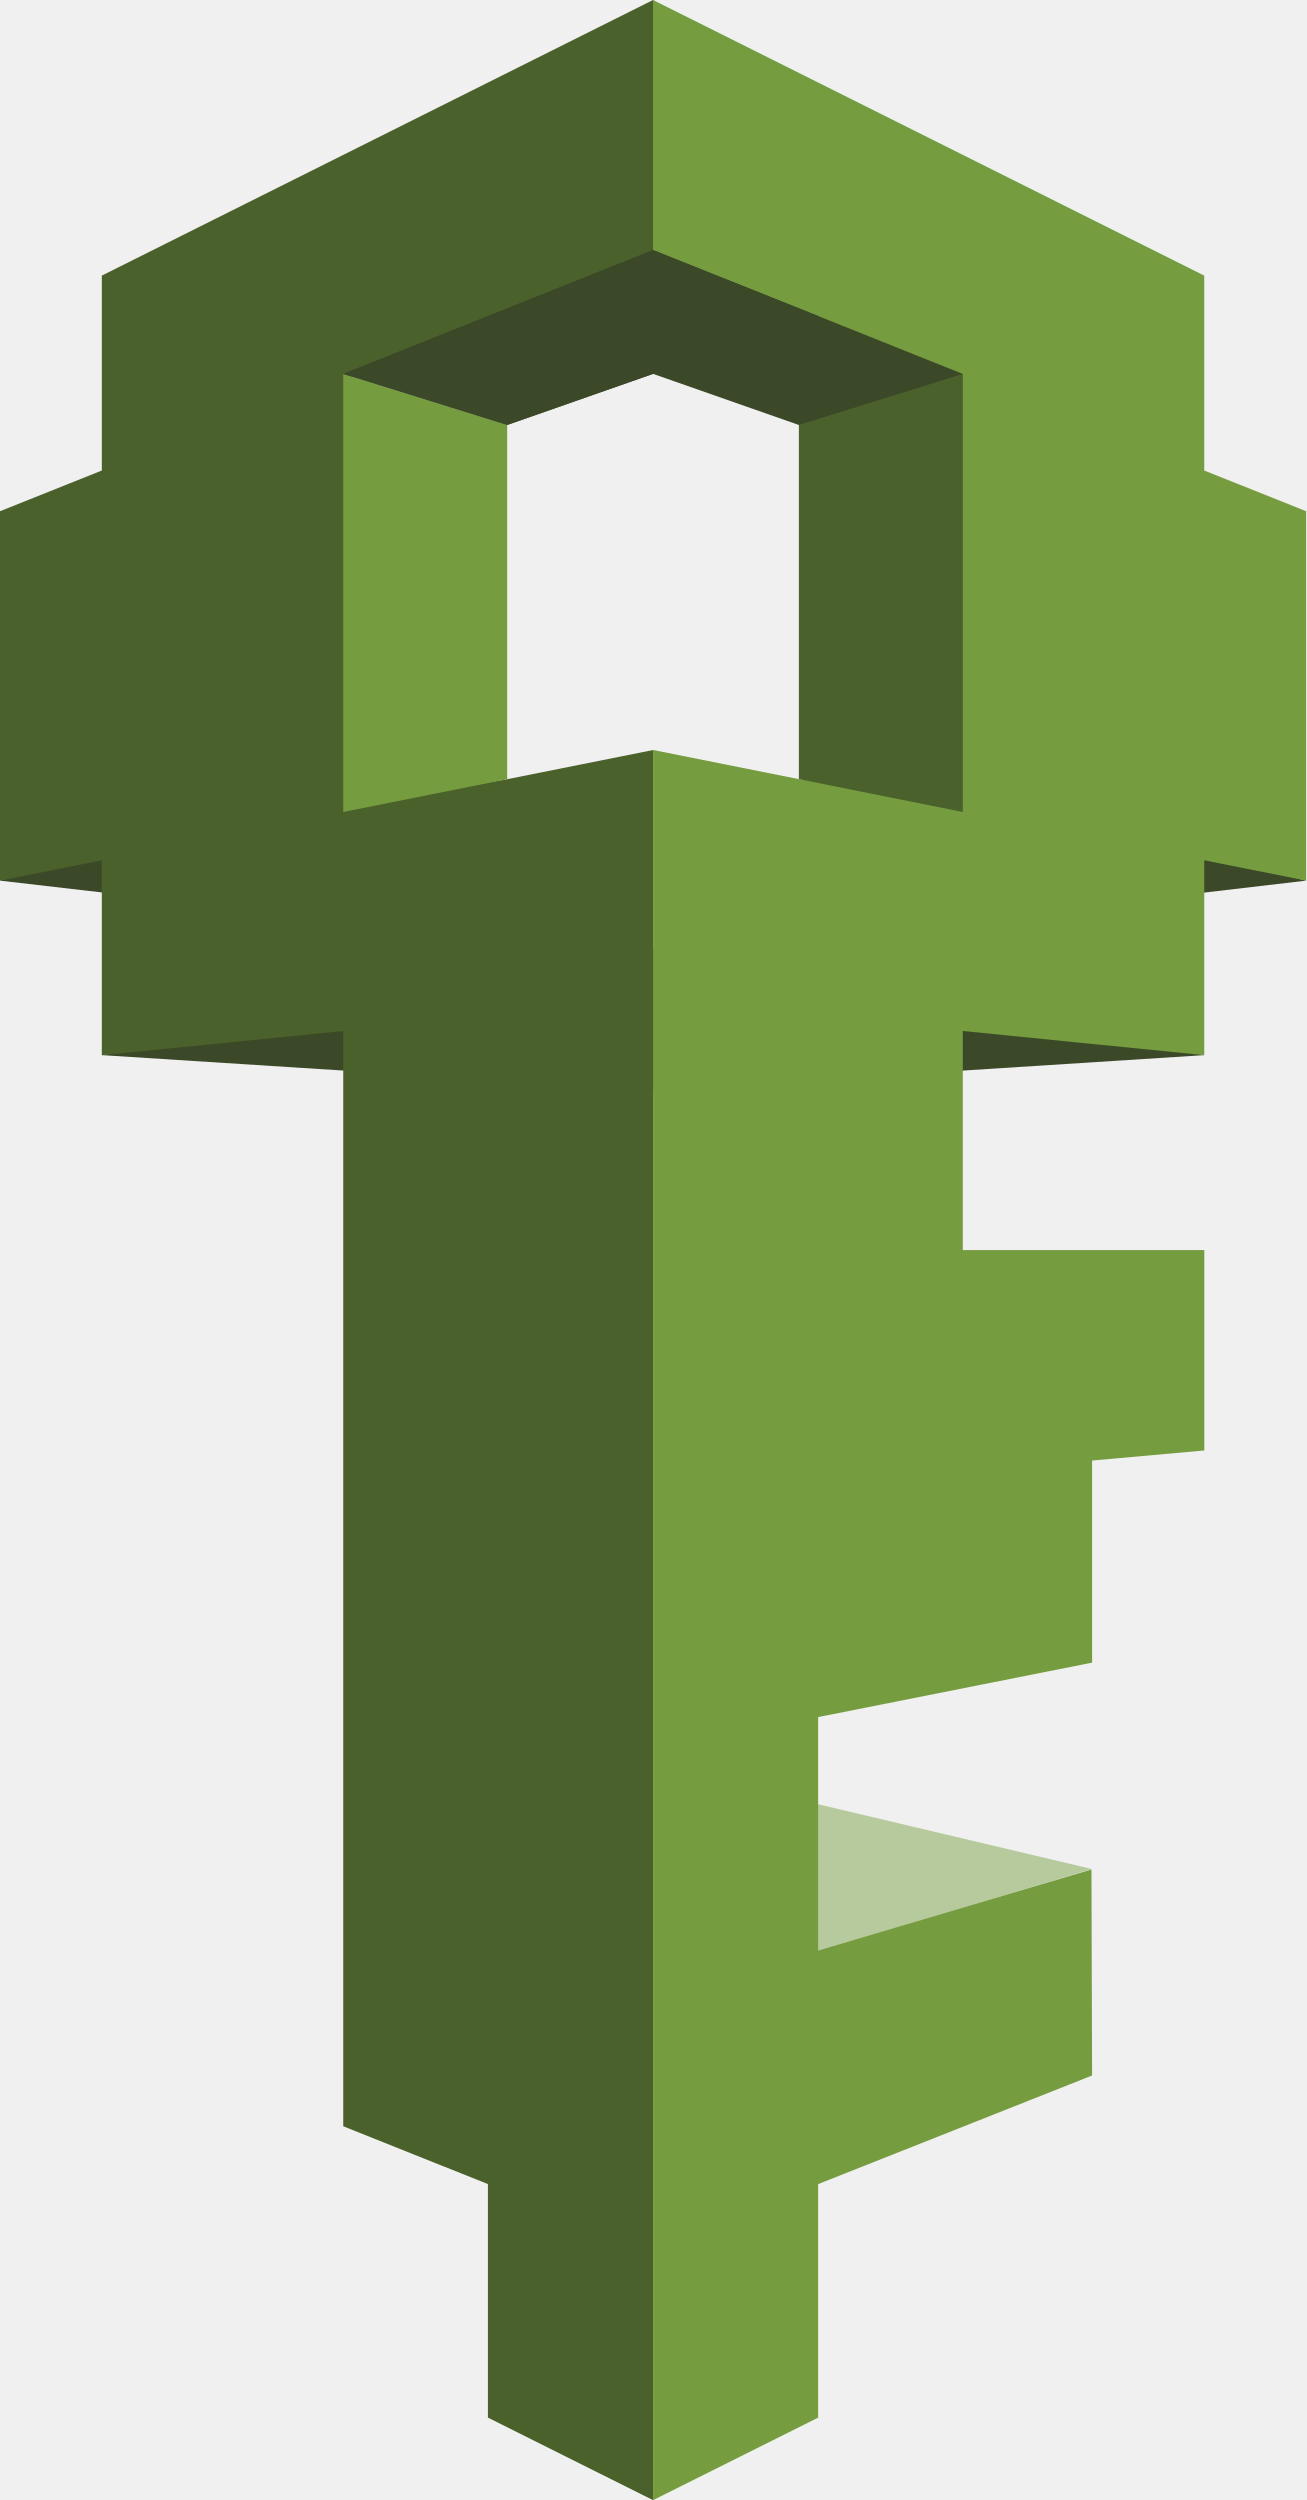
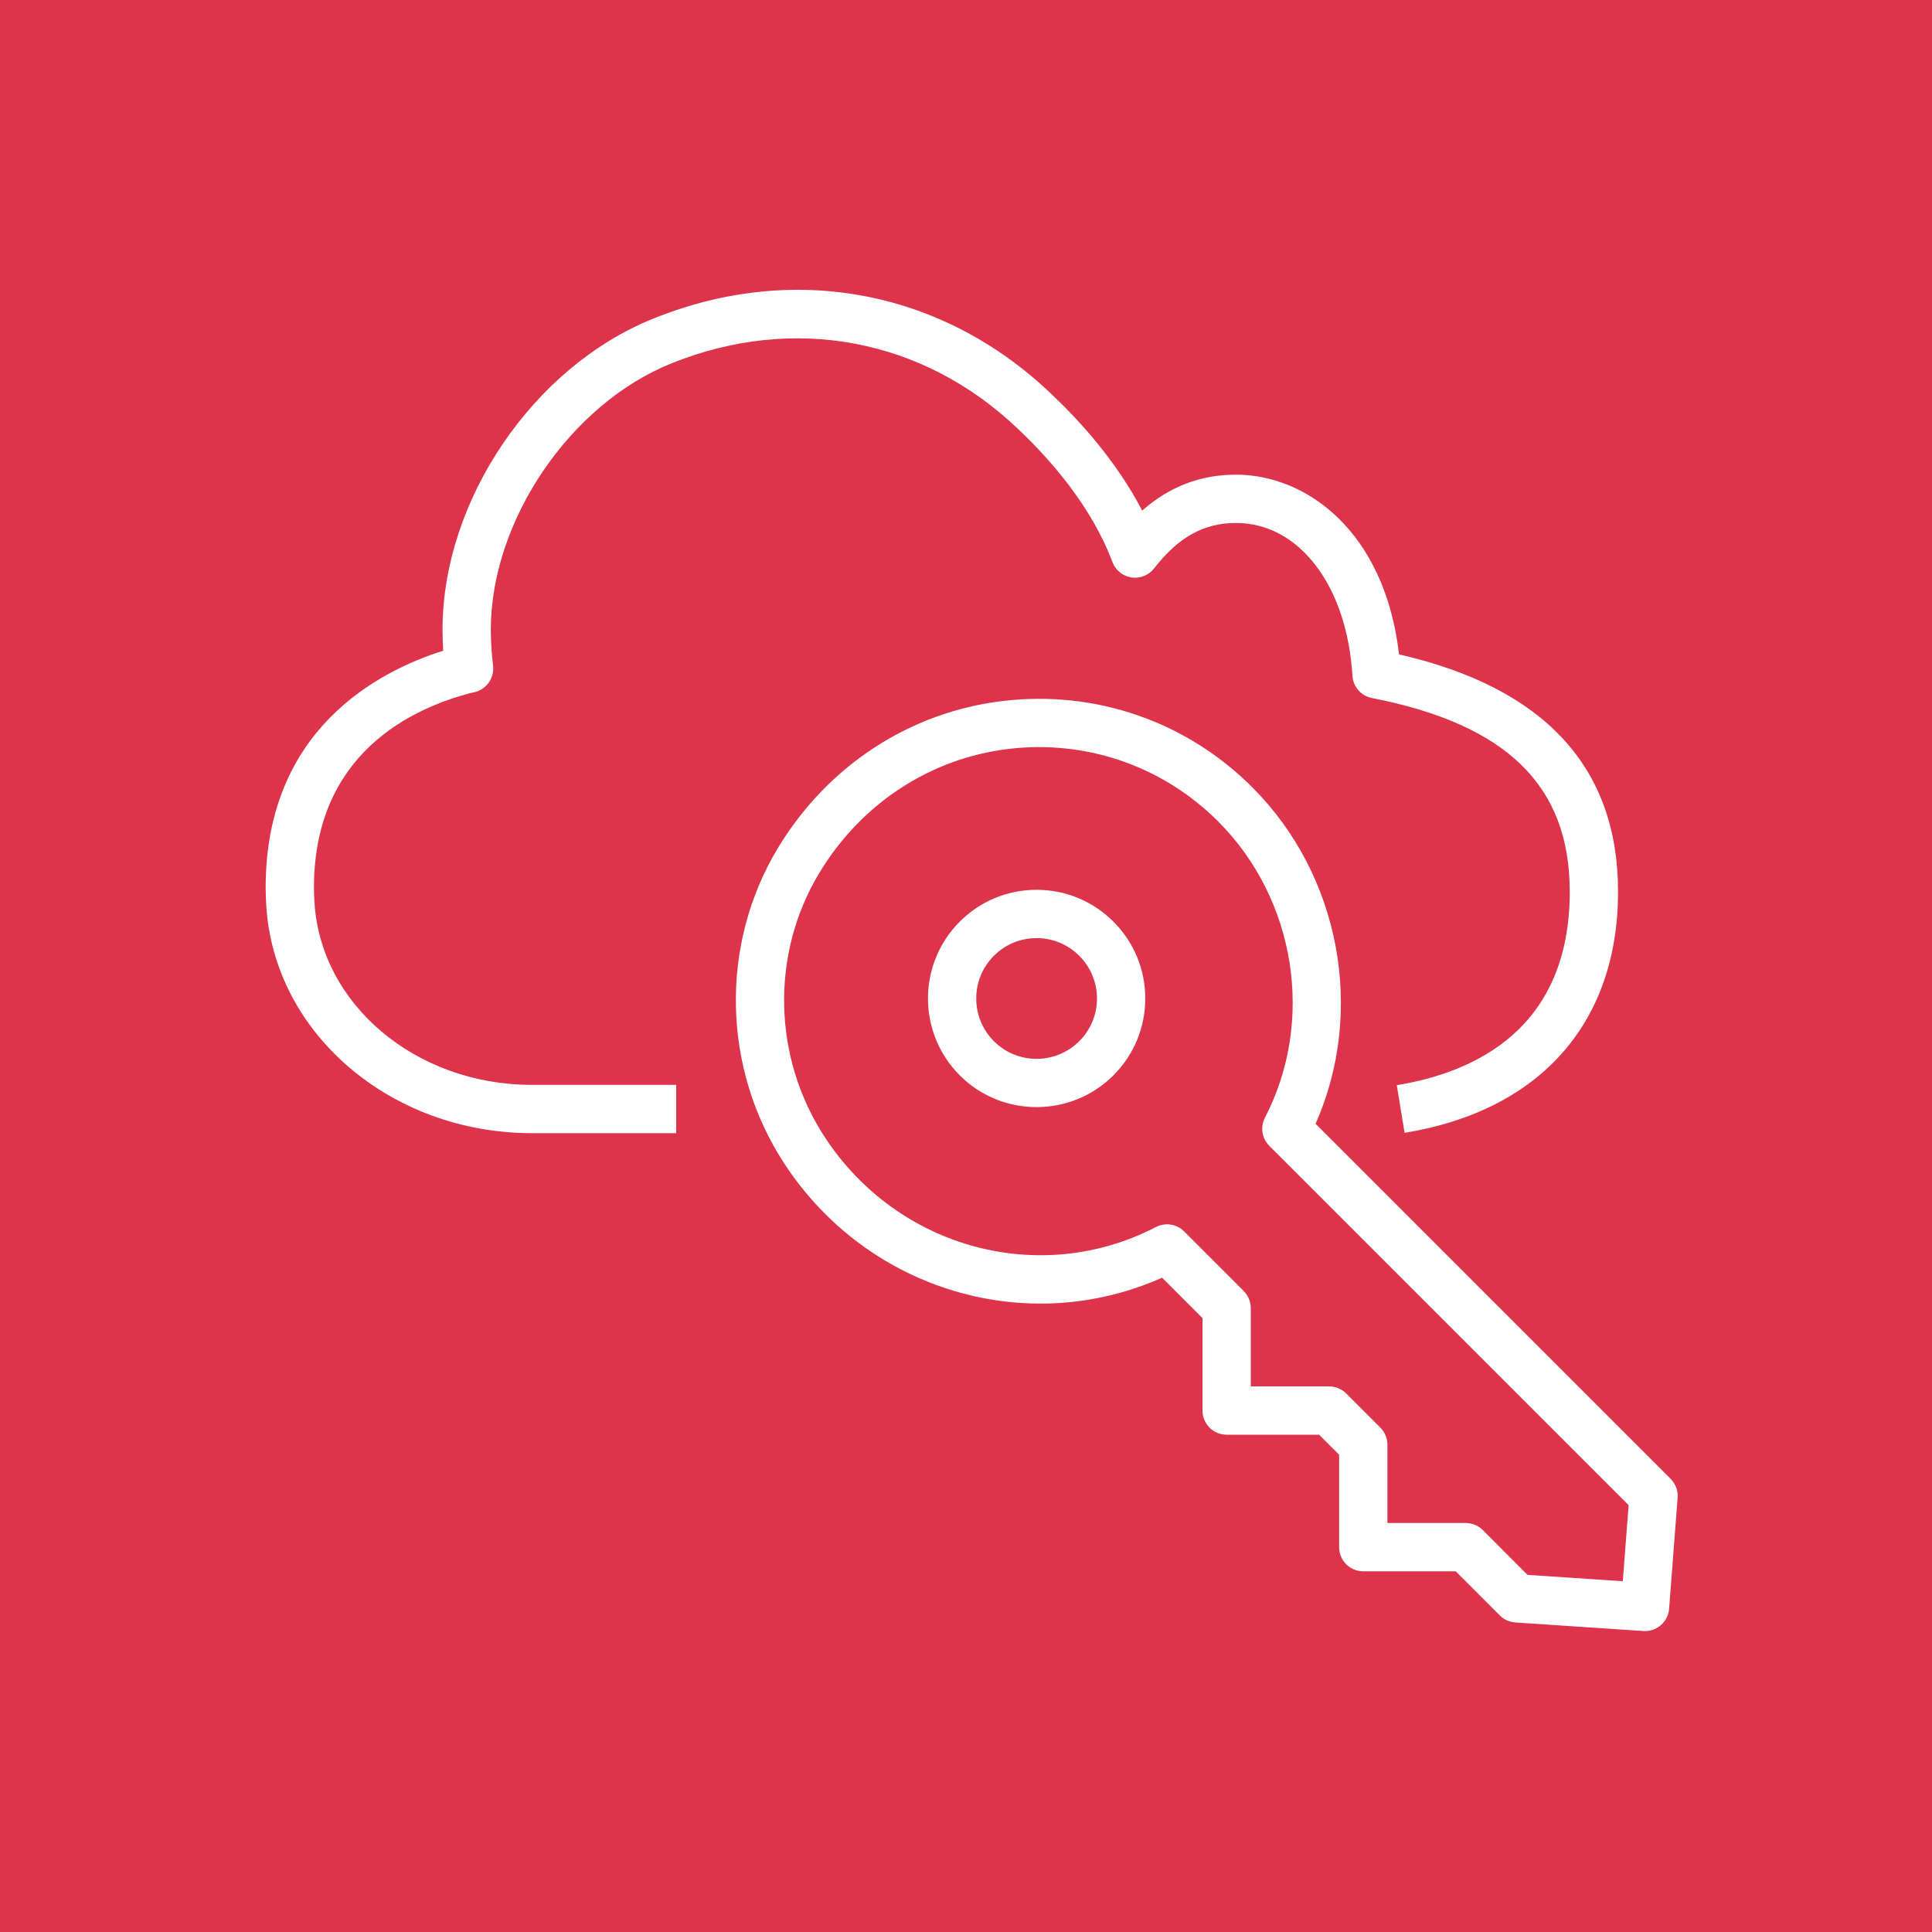
- <svg xmlns="http://www.w3.org/2000/svg" height="490" preserveAspectRatio="xMidYMid" viewBox="0 0 256 490" width="256">
-   <g fill="#3c4929">
-     <path d="m21 165.75-21 6.856 21.75 2.519z" />
-     <path d="m19.955 206.806 108.045 6.908 108.045-6.908-108.045-21.056z" />
-     <path d="m234.5 175.125 21.5-2.519-21.5-5.731z" />
+ <svg xmlns="http://www.w3.org/2000/svg" width="80px" height="80px" viewBox="0 0 80 80" version="1.1">
+   <g id="Icon-Architecture/64/Arch_AWS-IAM-Identity-Center_64" stroke="none" stroke-width="1" fill="none" fill-rule="evenodd">
+     <g id="Icon-Architecture-BG/64/Security-Identity-Compliance" fill="#DD344C">
+       <rect id="Rectangle" x="0" y="0" width="80" height="80" />
+     </g>
+     <path d="M67.438,62.325 L52.56,47.447 C52.251,47.139 52.178,46.666 52.379,46.28 C54.457,42.277 53.659,37.232 50.439,34.012 C48.143,31.716 44.972,30.625 41.748,31.013 C38.518,31.404 35.67,33.268 33.936,36.129 C31.898,39.488 31.989,43.797 34.166,47.108 C37.187,51.703 43.076,53.292 47.864,50.809 C48.251,50.609 48.722,50.681 49.032,50.99 L51.5,53.458 C51.687,53.645 51.792,53.9 51.792,54.165 L51.792,57.408 L55.035,57.408 C55.299,57.408 55.554,57.513 55.742,57.7 L57.157,59.114 C57.344,59.302 57.45,59.556 57.45,59.822 L57.45,63.064 L60.692,63.064 C60.958,63.064 61.211,63.17 61.399,63.357 L63.254,65.213 L67.196,65.476 L67.438,62.325 Z M69.467,62.02 L69.114,66.616 C69.074,67.14 68.636,67.539 68.118,67.539 C68.095,67.539 68.073,67.539 68.05,67.537 L62.747,67.183 C62.504,67.167 62.277,67.064 62.106,66.893 L60.278,65.064 L56.45,65.064 C55.897,65.064 55.45,64.617 55.45,64.064 L55.45,60.236 L54.621,59.408 L50.792,59.408 C50.24,59.408 49.792,58.96 49.792,58.408 L49.792,54.579 L48.12,52.906 C42.546,55.392 35.941,53.45 32.494,48.207 C29.896,44.255 29.791,39.107 32.225,35.092 C34.281,31.702 37.665,29.492 41.507,29.028 C45.349,28.566 49.12,29.865 51.853,32.598 C55.506,36.251 56.536,41.884 54.475,46.534 L69.177,61.236 C69.383,61.443 69.49,61.729 69.467,62.02 L69.467,62.02 Z M45.423,41.346 C45.423,40.678 45.163,40.05 44.69,39.578 C44.217,39.105 43.589,38.845 42.922,38.845 C42.255,38.845 41.627,39.105 41.155,39.577 C40.18,40.552 40.18,42.138 41.155,43.113 C42.129,44.088 43.715,44.088 44.69,43.113 L44.69,43.113 C45.163,42.64 45.423,42.013 45.423,41.346 L45.423,41.346 Z M46.104,38.163 C46.955,39.013 47.423,40.143 47.423,41.346 C47.423,42.547 46.955,43.677 46.104,44.527 L46.104,44.528 C45.227,45.405 44.075,45.843 42.922,45.843 C41.77,45.843 40.618,45.405 39.741,44.527 C37.987,42.772 37.987,39.917 39.741,38.163 C40.59,37.313 41.72,36.845 42.922,36.845 C44.125,36.845 45.254,37.313 46.104,38.163 L46.104,38.163 Z M22.001,44.922 L28,44.922 L28,46.922 L22,46.922 C16.146,46.909 11.326,42.757 11.024,37.468 C11.011,37.218 11,36.987 11,36.755 C11,30.231 15.627,27.806 18.351,26.945 C18.333,26.657 18.324,26.366 18.324,26.07 C18.324,20.72 22.081,15.182 27.063,13.189 C32.87,10.845 39.028,12.011 43.526,16.307 C44.713,17.427 46.231,19.101 47.295,21.142 C48.431,20.144 49.714,19.655 51.183,19.655 C54.086,19.655 57.34,21.991 57.931,27.097 C63.95,28.472 67,31.775 67,36.922 C67,42.349 63.778,45.99 58.161,46.909 L57.838,44.935 C61.105,44.401 65,42.576 65,36.922 C65,32.541 62.397,29.993 56.808,28.904 C56.361,28.816 56.029,28.437 56.001,27.982 C55.777,24.257 53.795,21.655 51.183,21.655 C49.848,21.655 48.801,22.235 47.789,23.536 C47.566,23.822 47.209,23.964 46.848,23.911 C46.491,23.856 46.19,23.612 46.063,23.273 C45.191,20.943 43.454,18.988 42.15,17.758 C38.231,14.016 32.872,13.004 27.808,15.045 C23.61,16.724 20.324,21.567 20.324,26.07 C20.324,26.575 20.354,27.061 20.417,27.555 C20.421,27.592 20.423,27.63 20.424,27.668 L20.424,27.67 L20.424,27.672 L20.424,27.674 L20.424,27.676 L20.424,27.676 L20.424,27.678 L20.424,27.678 L20.424,27.679 L20.424,27.68 L20.424,27.682 C20.424,28.187 20.05,28.609 19.564,28.678 C17.065,29.312 13,31.198 13,36.755 C13,36.952 13.01,37.149 13.02,37.338 C13.262,41.587 17.208,44.912 22.001,44.922 L22.001,44.922 Z" id="AWS-IAM-Identity-Center_Icon_64_Squid" fill="#FFFFFF" />
  </g>
-   <path d="m157.387 352.929 56.606 13.396-56.756 17.116z" fill="#b7ca9d" />
-   <path d="m19.955 92.221v-38.202l108.045-54.019.482.405-.248 48.496-.234.102-.405 1.117-59.098 23.856-.542 84.037 31.452-5.29 28.593-5.721v343.028l-32.369-16.177v-45.771l-28.354-11.338v-214.675l-47.322 4.737v-38.195l-19.955 3.995v-72.408z" fill="#4b612c" />
-   <path d="m99.408 152.727-32.131 6.424v-85.871l32.131 10.018z" fill="#759c3e" />
-   <path d="m183.925 27.959 52.106 26.06v38.202l19.969 7.977v72.402l-19.969-3.989v38.195l-25.441-2.538-21.881-2.199v42.939h47.336v39.284l-21.997 1.974v39.611l-53.692 10.672v45.77l53.57-15.899.122 40.38-53.692 21.282v45.771l-32.356 16.177v-343.028l28.572 5.71 30.583 4.038v-82.784l-58.338-22.498-.817-2.465v-49.003z" fill="#759c3e" />
-   <path d="m160.356 61.941-32.356-12.931-60.723 24.27 32.131 10.018z" fill="#3c4929" />
-   <path d="m67.277 73.28 60.723-24.27 12.775 5.104 19.581 7.827 28.353 11.353-1.515 1.541-28.876 8.991-1.74-.528-28.578-10.018-28.592 10.018z" fill="#3c4929" />
-   <path d="m156.578 83.298 32.131-10.004v85.864l-32.131-6.446z" fill="#4b612c" />
</svg>
